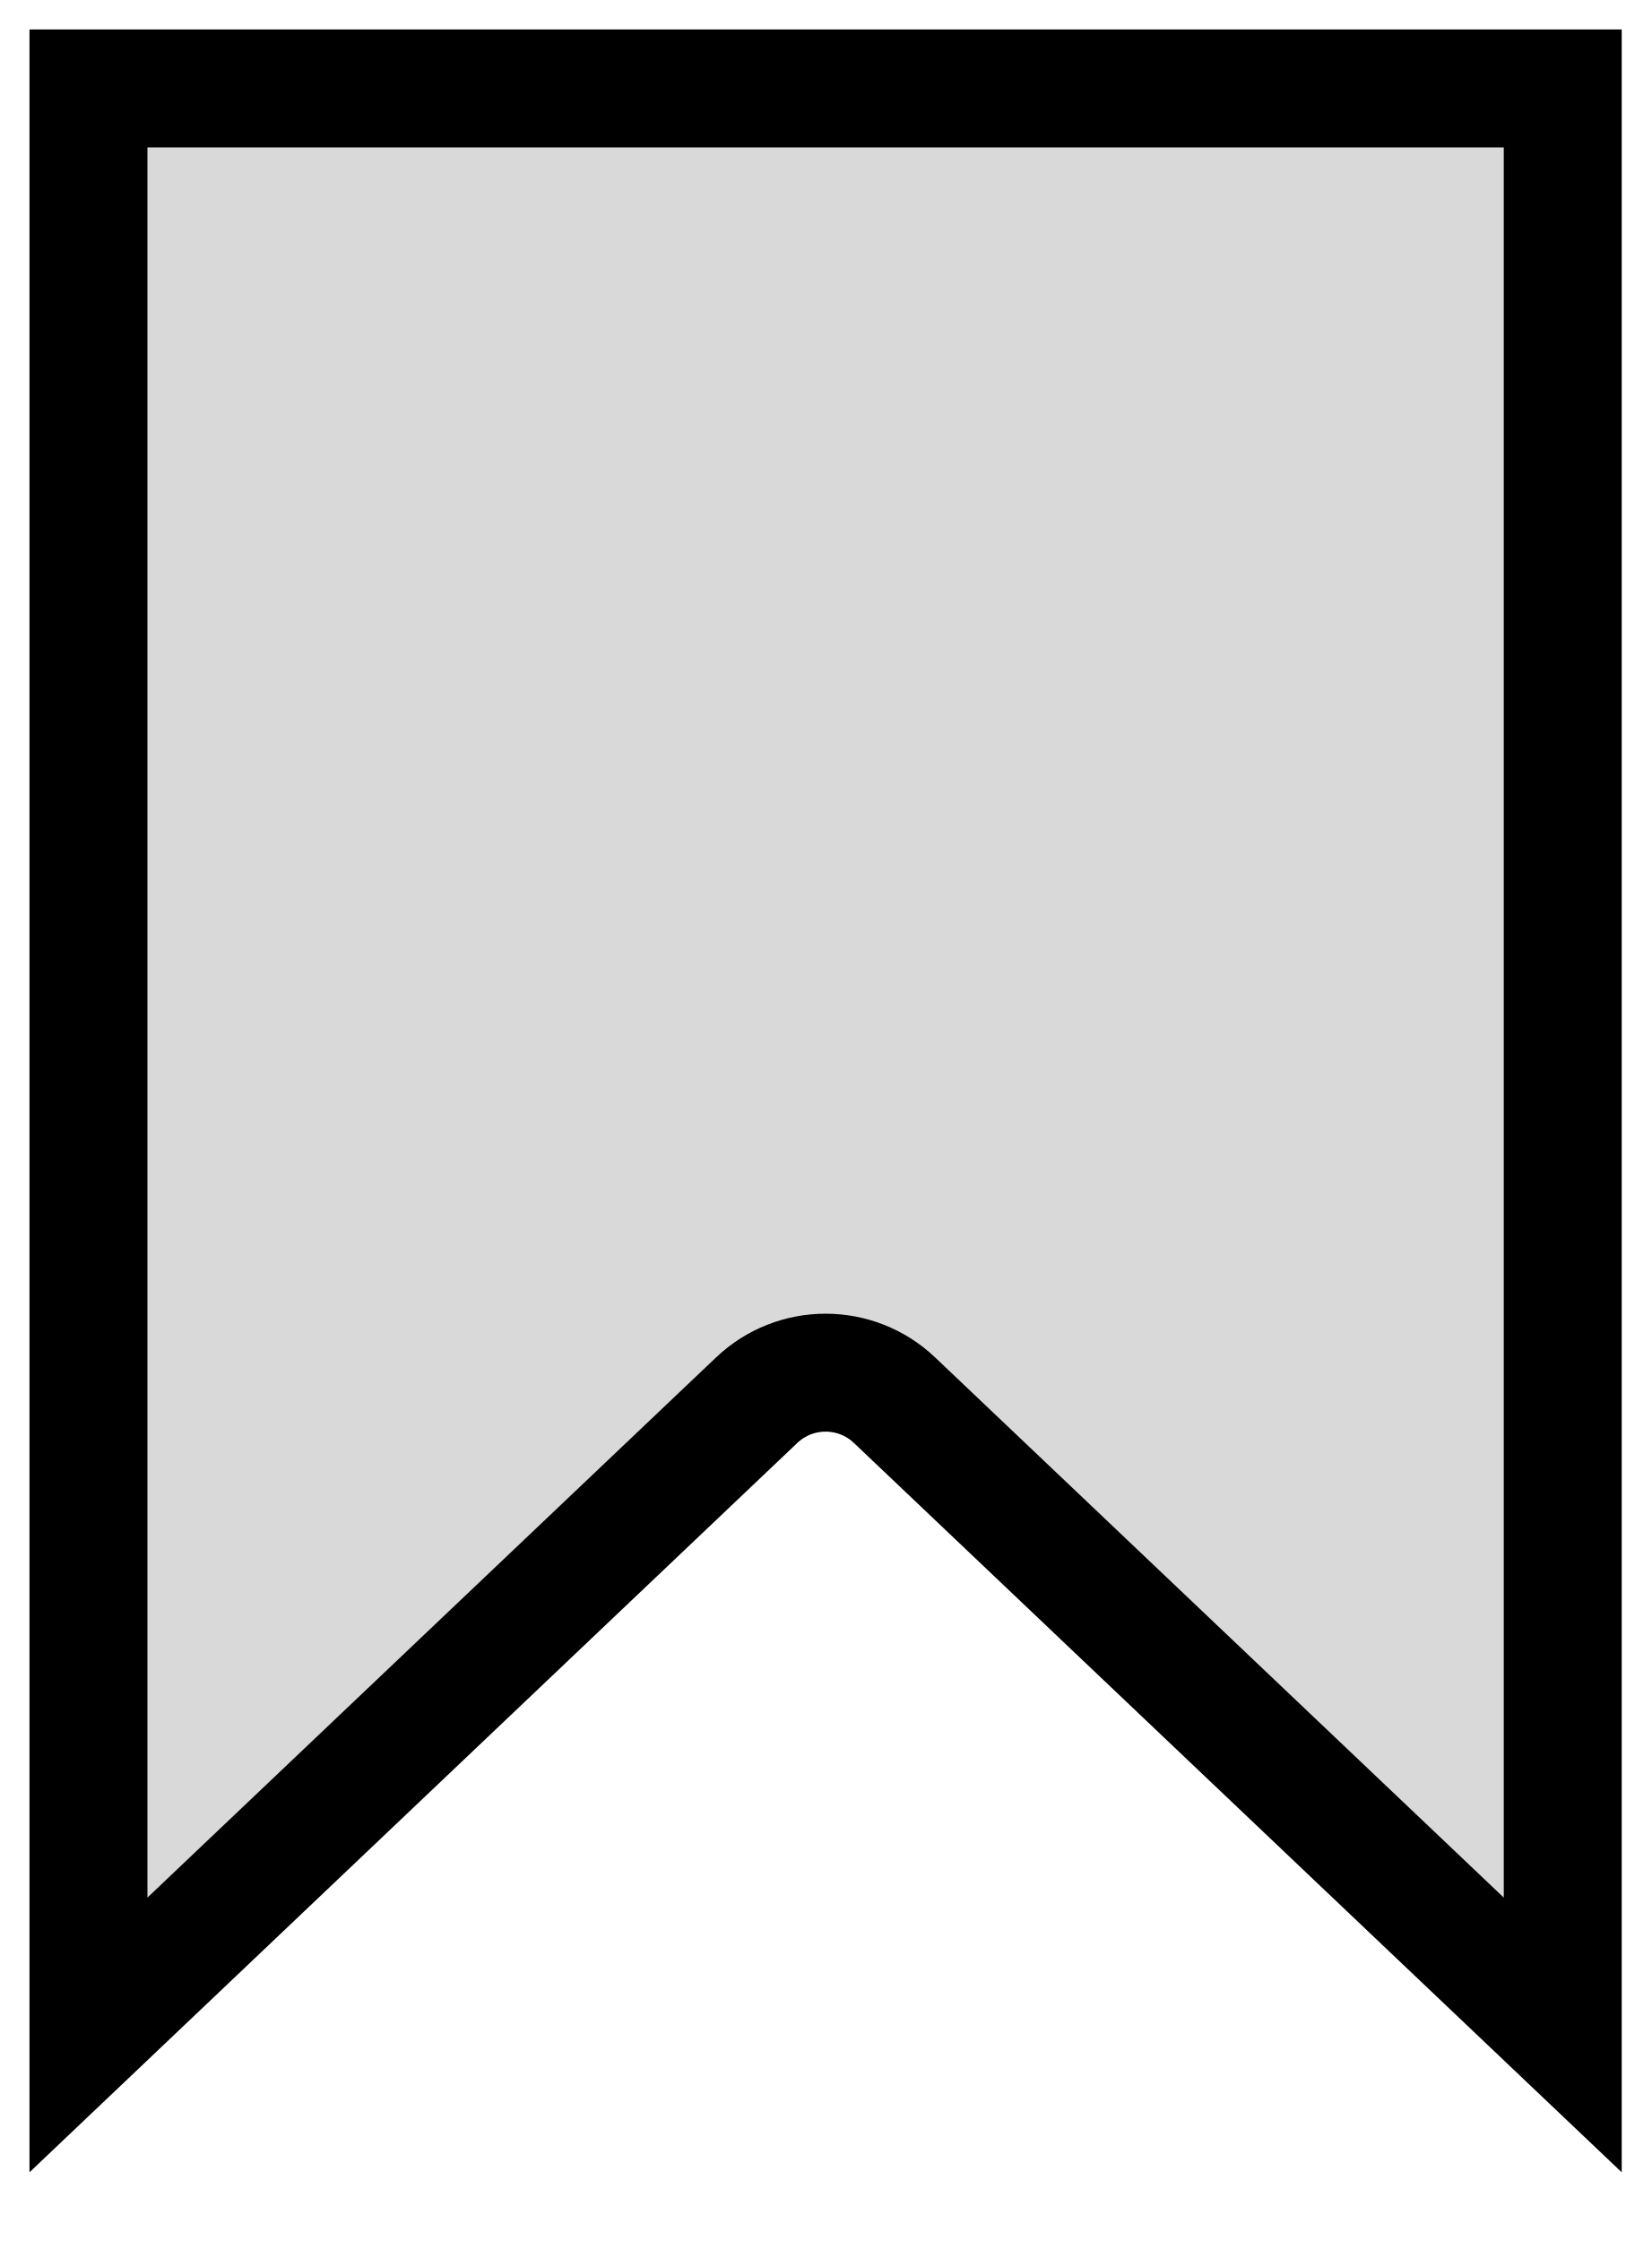
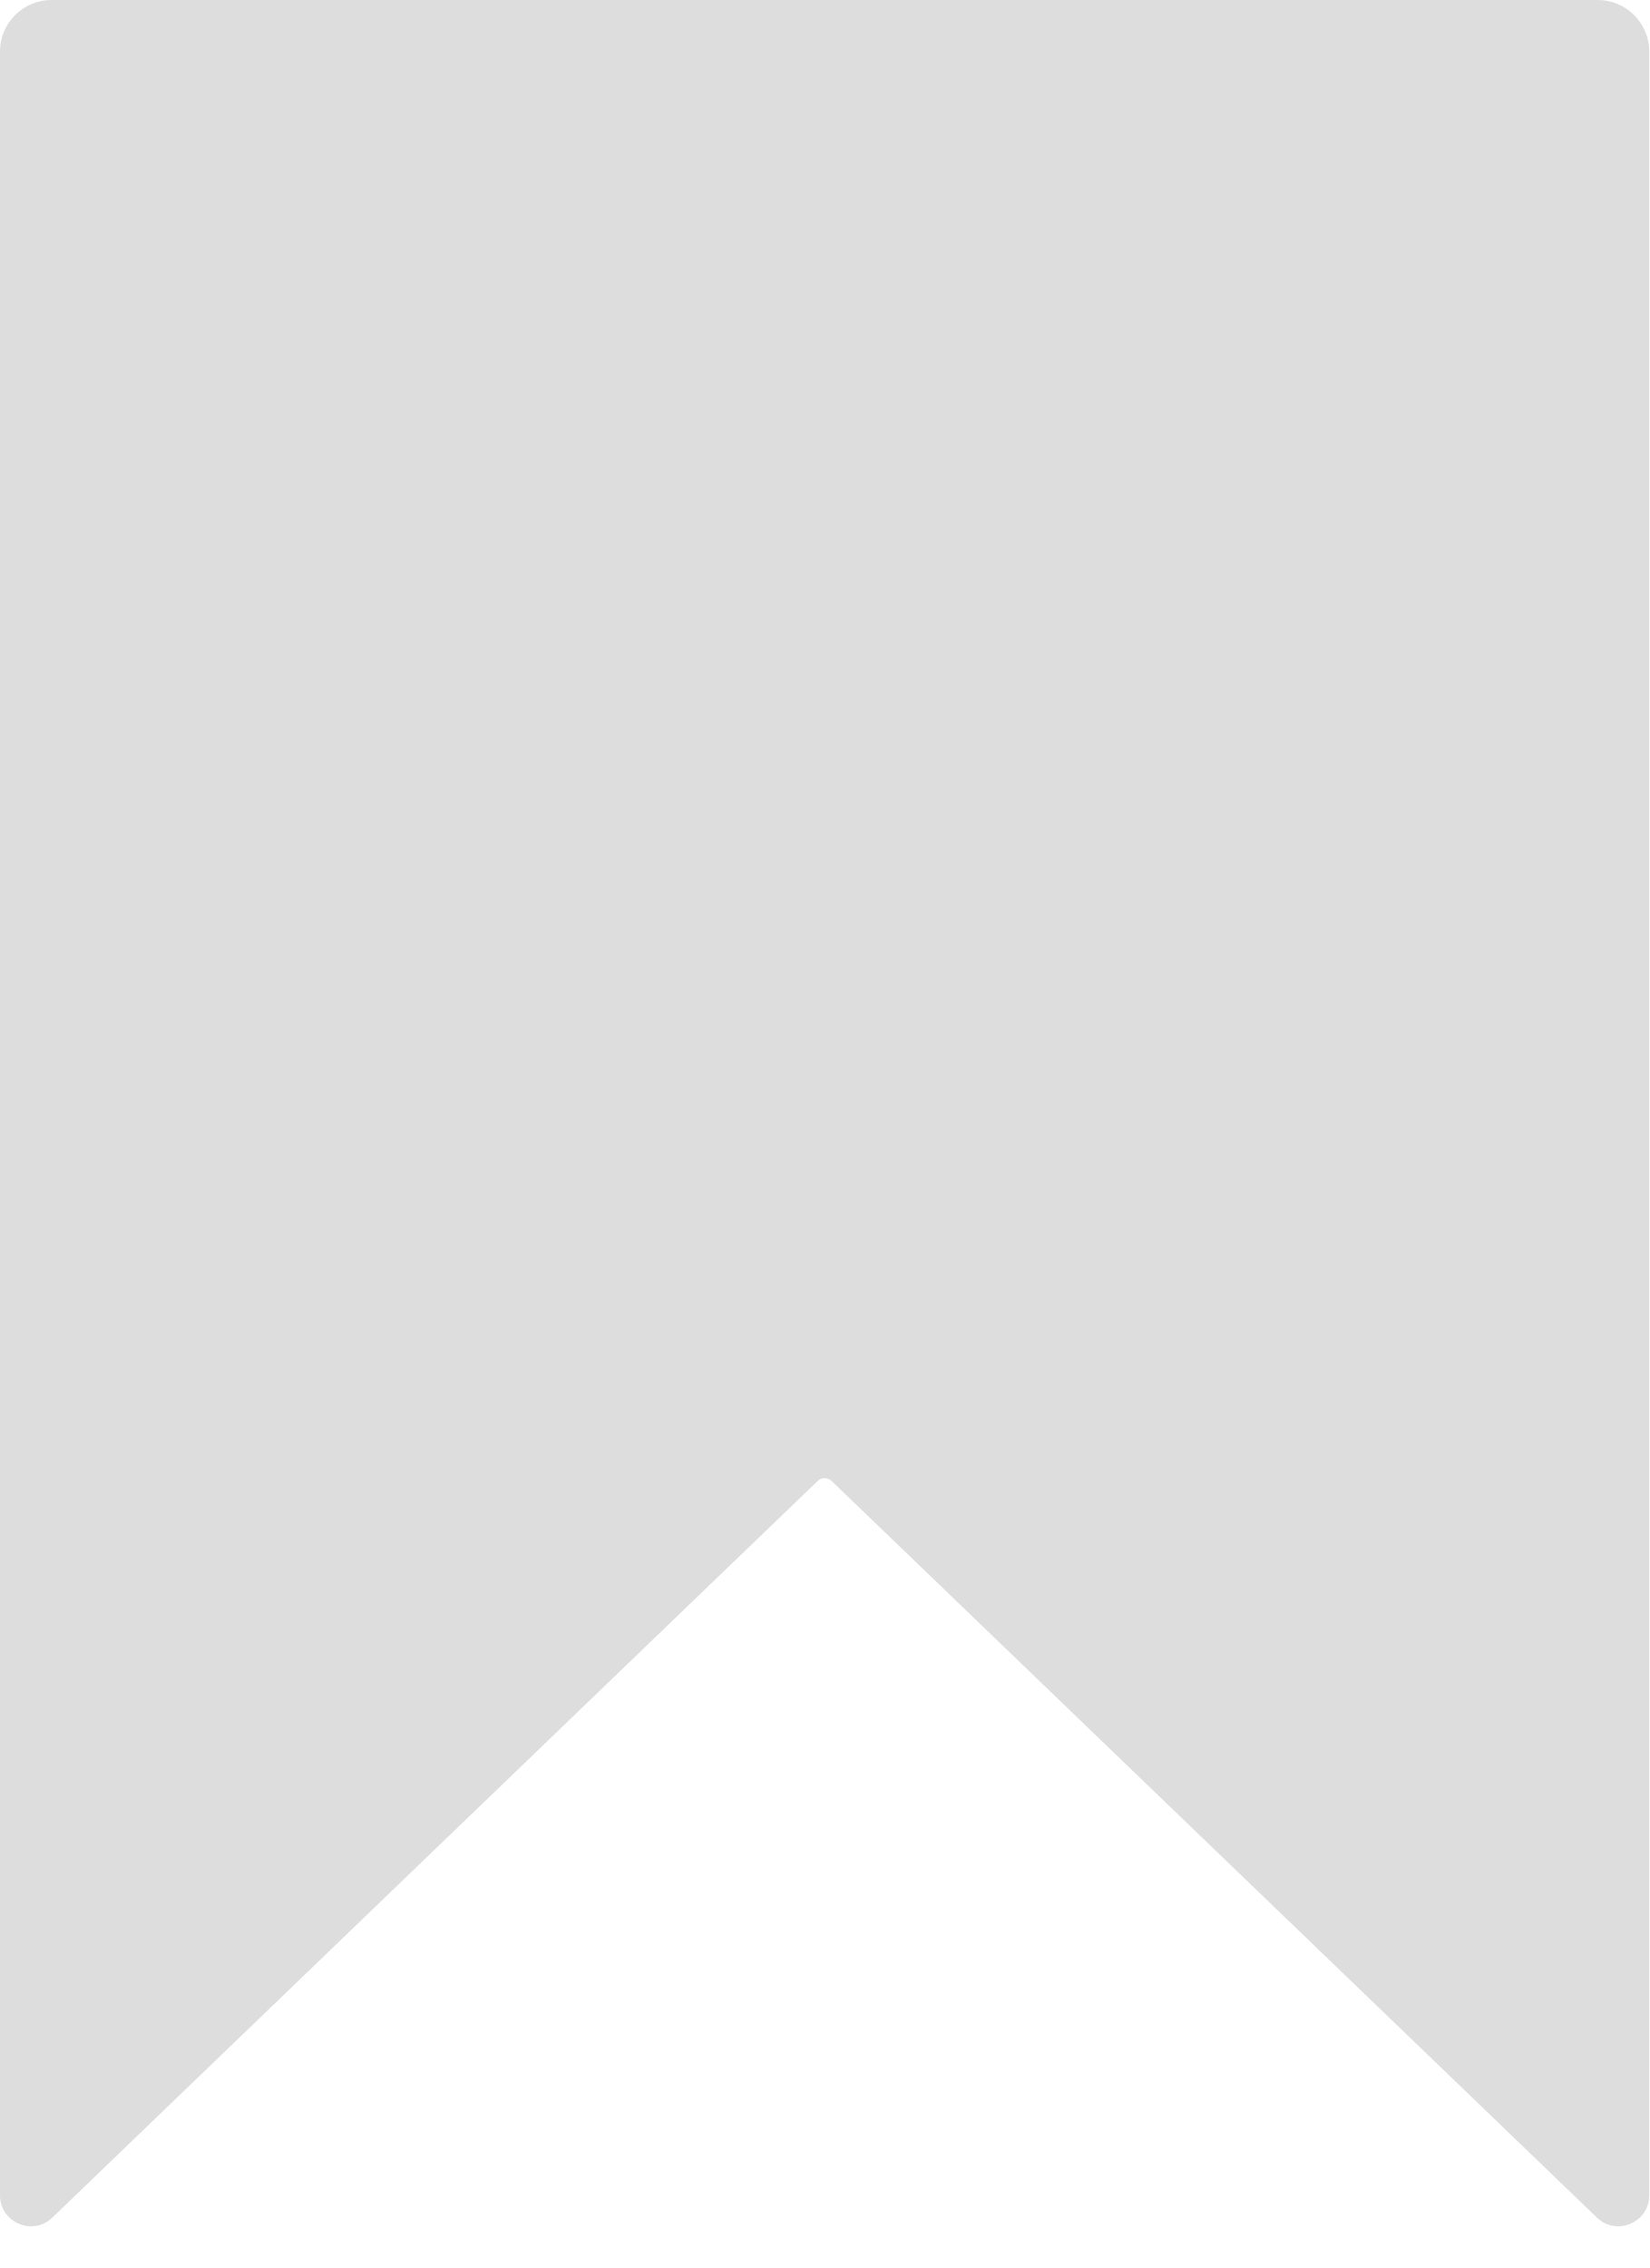
- <svg xmlns="http://www.w3.org/2000/svg" width="14" height="19" viewBox="0 0 14 19" fill="none">
-   <path d="M0.75 17.253V0.75H13.25V17.253L7.585 11.872C7.257 11.56 6.743 11.56 6.415 11.872L0.75 17.253Z" fill="#D9D9D9" stroke="black" strokeWidth="1.5" />
+ <svg xmlns="http://www.w3.org/2000/svg" width="16" height="22" viewBox="0 0 16 22" fill="none">
+   <path opacity="0.9" d="M0 0.5C0 0.224 0.224 0 0.5 0H15.5C15.776 0 16 0.224 16 0.5V21.295C16 21.559 15.682 21.694 15.492 21.511L8.069 14.367C8.031 14.329 7.969 14.329 7.931 14.367L0.508 21.511C0.317 21.694 0 21.559 0 21.295V0.5Z" fill="#D9D9D9" />
</svg>
